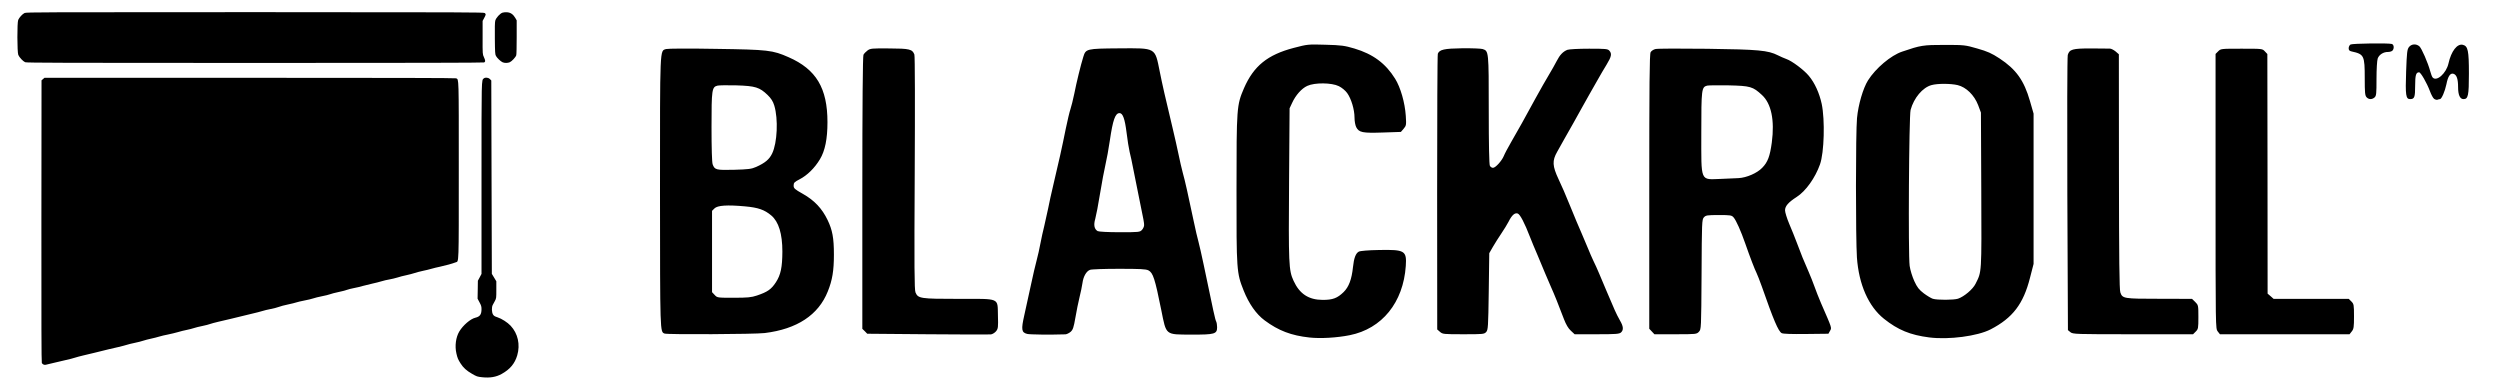
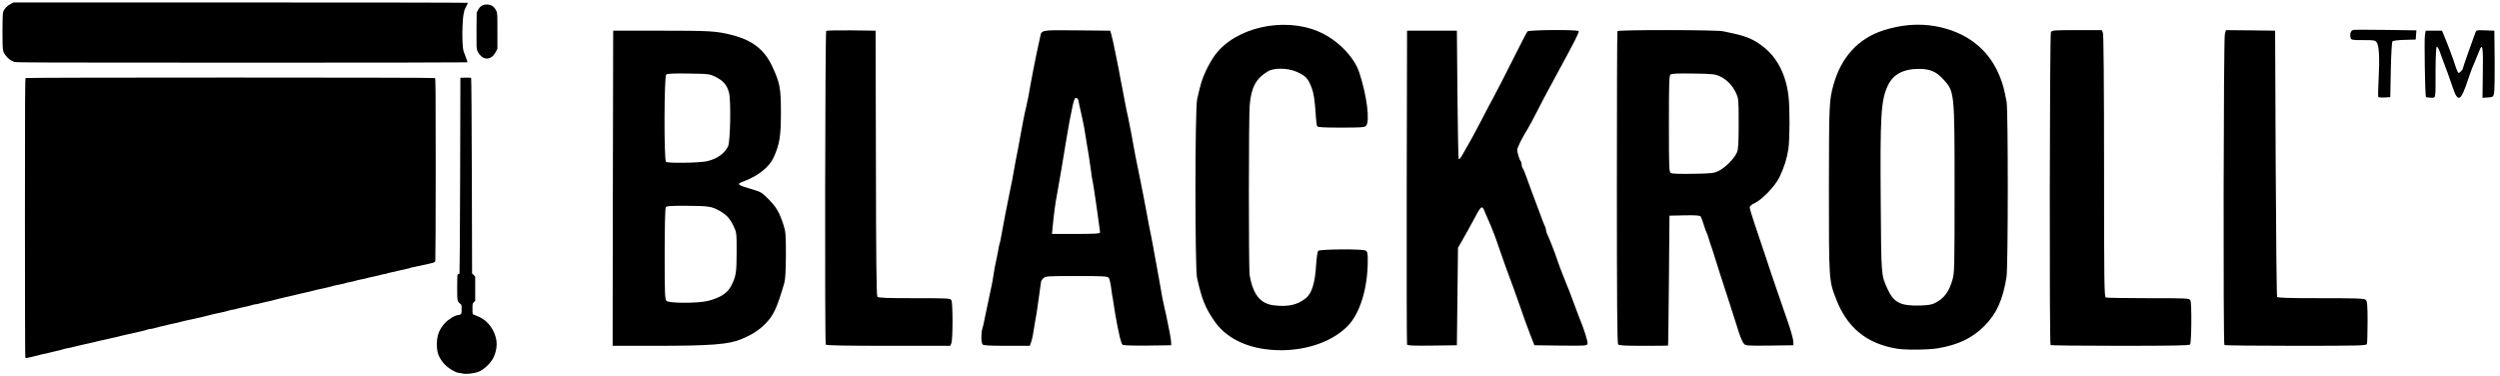
- <svg xmlns="http://www.w3.org/2000/svg" viewBox="0 0 291.1 44.8" role="img" aria-label="Blackroll">
+ <svg xmlns="http://www.w3.org/2000/svg" viewBox="0 0 2257 339" role="img" aria-label="Blackroll">
  <g fill="currentColor" fill-rule="evenodd">
-     <path transform="scale(0.4929)" d="M113.93 89.12C112.76 89.00 112.61 88.95 111.48 88.29C110.21 87.56 109.45 86.87 108.82 85.88C108.21 84.92 108.07 84.59 107.82 83.50C107.41 81.74 107.68 79.69 108.50 78.31C109.38 76.84 111.15 75.32 112.31 75.05C113.38 74.80 113.75 74.28 113.75 73.02C113.75 72.41 113.67 72.14 113.28 71.43L112.82 70.56L112.86 68.44L112.89 66.32L113.32 65.52L113.75 64.71L113.75 42.10C113.75 18.23 113.73 18.98 114.29 18.52C114.64 18.23 115.37 18.31 115.73 18.68L116.06 19.01L116.12 41.85L116.19 64.69L116.72 65.57L117.25 66.45L117.25 68.46C117.25 70.39 117.24 70.48 116.92 71.08C116.74 71.41 116.50 71.86 116.39 72.06C116.12 72.59 116.15 73.74 116.45 74.27C116.65 74.61 116.85 74.74 117.51 74.95C118.54 75.29 119.89 76.16 120.63 76.95C122.35 78.79 122.93 81.40 122.19 83.94C121.62 85.89 120.47 87.26 118.49 88.35C117.18 89.07 115.76 89.31 113.93 89.12ZM10.29 86.12C10.14 86.06 9.96 85.90 9.88 85.76C9.79 85.59 9.76 75.71 9.78 52.25L9.81 18.98L10.16 18.68L10.51 18.38L59.02 18.38C92.04 18.38 107.59 18.42 107.76 18.50C108.41 18.85 108.38 17.72 108.38 40.25C108.38 63.07 108.42 61.68 107.66 61.97C106.89 62.27 105.12 62.76 103.96 63.00C103.29 63.14 102.36 63.36 101.90 63.50C101.44 63.64 100.53 63.86 99.88 63.99C99.22 64.13 98.35 64.36 97.94 64.50C97.53 64.64 96.65 64.87 96.00 65.01C95.35 65.14 94.39 65.39 93.88 65.56C93.36 65.72 92.52 65.92 92.00 66.01C91.48 66.09 90.64 66.29 90.12 66.45C89.60 66.61 88.62 66.86 87.95 67.00C87.28 67.14 86.27 67.39 85.71 67.55C85.15 67.72 84.21 67.95 83.62 68.05C83.04 68.16 82.23 68.36 81.83 68.51C81.42 68.65 80.52 68.88 79.83 69.02C79.13 69.16 78.31 69.38 78.00 69.50C77.69 69.62 76.82 69.84 76.06 69.98C75.31 70.13 74.38 70.35 74.00 70.49C73.62 70.62 72.68 70.85 71.91 70.99C71.14 71.14 70.28 71.34 70.00 71.44C69.72 71.54 68.82 71.76 68.01 71.93C67.19 72.10 66.24 72.35 65.90 72.49C65.56 72.63 64.69 72.85 63.98 72.99C63.27 73.12 62.32 73.36 61.88 73.50C61.43 73.64 60.47 73.89 59.75 74.05C58.51 74.33 57.34 74.62 54.44 75.34C53.75 75.51 52.48 75.81 51.62 76.00C50.77 76.20 49.87 76.44 49.62 76.54C49.38 76.64 48.58 76.85 47.84 77.00C47.09 77.15 46.18 77.37 45.82 77.50C45.45 77.63 44.68 77.82 44.10 77.94C43.53 78.05 42.59 78.28 42.01 78.46C41.42 78.63 40.38 78.88 39.69 79.02C39.00 79.15 38.07 79.37 37.62 79.51C37.18 79.65 36.31 79.87 35.69 80.00C35.07 80.13 34.24 80.35 33.85 80.48C33.46 80.62 32.54 80.85 31.81 81.00C31.07 81.15 30.24 81.36 29.95 81.46C29.67 81.56 28.73 81.80 27.88 82.00C26.40 82.33 25.23 82.61 22.31 83.34C21.62 83.51 20.47 83.79 19.75 83.95C19.03 84.12 18.10 84.36 17.69 84.50C17.27 84.64 16.32 84.89 15.56 85.05C14.81 85.21 13.48 85.52 12.62 85.74C10.60 86.25 10.61 86.25 10.29 86.12ZM5.94 14.70C5.43 14.47 4.55 13.54 4.32 12.97C4.05 12.33 4.03 5.33 4.30 4.71C4.55 4.13 5.30 3.31 5.81 3.07C6.22 2.88 10.06 2.87 60.27 2.87C110.10 2.88 114.32 2.90 114.52 3.08C114.82 3.36 114.81 3.45 114.38 4.25L114.01 4.94L114.01 8.88C114.00 12.81 114.00 12.81 114.31 13.48C114.69 14.29 114.70 14.57 114.38 14.75C114.22 14.83 97.16 14.87 60.23 14.87C15.28 14.87 6.25 14.84 5.94 14.70ZM118.73 14.71C118.27 14.51 117.42 13.70 117.16 13.21C116.96 12.86 116.93 12.36 116.90 9.11C116.87 6.60 116.90 5.24 117.00 4.88C117.18 4.21 118.11 3.19 118.71 2.99C118.96 2.91 119.45 2.87 119.82 2.90C120.63 2.97 121.22 3.38 121.72 4.22L122.06 4.81L122.06 8.75C122.06 10.92 122.02 12.85 121.96 13.04C121.83 13.51 120.91 14.49 120.41 14.71C119.92 14.91 119.18 14.92 118.73 14.71Z" />
-     <path transform="translate(72.10 2.92)" d="M80.38 36.38C78.25 36.15 76.76 35.58 75.16 34.39C74.17 33.66 73.32 32.44 72.71 30.91C71.89 28.85 71.87 28.58 71.88 19.14C71.88 9.59 71.90 9.33 72.75 7.35C73.88 4.76 75.49 3.46 78.53 2.66C80.17 2.23 80.21 2.23 82.25 2.29C84.09 2.34 84.45 2.39 85.61 2.73C87.78 3.38 89.24 4.46 90.35 6.25C90.98 7.26 91.49 9.04 91.59 10.57C91.66 11.65 91.64 11.71 91.34 12.07L91.02 12.44L88.92 12.51C86.55 12.59 86.14 12.51 85.82 11.89C85.71 11.67 85.62 11.20 85.62 10.77C85.62 9.84 85.24 8.57 84.76 7.91C84.55 7.62 84.14 7.28 83.79 7.11C82.96 6.70 80.98 6.68 80.12 7.08C79.46 7.38 78.76 8.17 78.35 9.07L78.06 9.69L78.00 18.06C77.93 27.87 77.96 28.55 78.52 29.77C79.22 31.30 80.27 31.99 81.91 32.00C83.09 32.00 83.62 31.80 84.35 31.09C84.96 30.49 85.29 29.61 85.44 28.19C85.55 27.13 85.76 26.57 86.12 26.38C86.29 26.29 87.22 26.21 88.48 26.19C91.48 26.13 91.71 26.27 91.59 28.05C91.30 32.30 88.82 35.36 85.06 36.11C83.57 36.41 81.66 36.52 80.38 36.38ZM152.54 36.37C150.34 36.09 148.90 35.50 147.27 34.20C145.47 32.76 144.34 30.21 144.12 27.06C143.97 24.82 143.97 12.49 144.13 10.83C144.28 9.26 144.83 7.37 145.41 6.44C146.30 5.03 148.07 3.53 149.39 3.09C151.56 2.35 151.83 2.31 154.31 2.31C156.63 2.31 156.72 2.32 158.14 2.73C159.33 3.07 159.80 3.28 160.72 3.88C162.65 5.15 163.58 6.44 164.27 8.85L164.69 10.31L164.69 19.06L164.69 27.81L164.27 29.44C163.50 32.47 162.26 34.10 159.69 35.43C158.16 36.22 154.82 36.66 152.54 36.37ZM35.91 36.00L28.88 35.94L28.60 35.65L28.31 35.37L28.31 19.54C28.31 9.23 28.36 3.62 28.44 3.46C28.51 3.32 28.72 3.10 28.91 2.96C29.23 2.72 29.42 2.70 31.45 2.72C33.81 2.73 34.14 2.81 34.37 3.43C34.44 3.60 34.45 9.45 34.41 17.23C34.35 28.25 34.37 30.81 34.50 31.13C34.80 31.84 35.05 31.88 39.48 31.88C44.43 31.88 44.04 31.71 44.10 33.83C44.14 35.18 44.12 35.35 43.89 35.64C43.75 35.82 43.47 35.99 43.28 36.02C43.09 36.04 39.77 36.03 35.91 36.00ZM47.50 35.96C46.84 35.79 46.79 35.46 47.17 33.78C47.35 32.97 47.70 31.41 47.93 30.31C48.16 29.21 48.47 27.89 48.61 27.38C48.75 26.86 48.95 25.97 49.05 25.41C49.16 24.84 49.35 23.94 49.49 23.41C49.62 22.87 49.82 21.96 49.94 21.38C50.05 20.79 50.33 19.52 50.56 18.56C51.14 16.14 51.59 14.12 52.00 12.06C52.20 11.10 52.44 10.08 52.54 9.80C52.64 9.52 52.84 8.70 52.99 7.99C53.24 6.71 53.74 4.66 54.04 3.70C54.33 2.76 54.39 2.74 58.20 2.71C62.55 2.68 62.37 2.58 62.94 5.41C63.24 6.91 63.57 8.37 64.44 12.00C64.68 13.00 64.99 14.38 65.13 15.06C65.27 15.75 65.49 16.71 65.62 17.19C65.88 18.10 66.26 19.82 66.89 22.81C67.09 23.77 67.34 24.86 67.45 25.23C67.55 25.60 67.83 26.81 68.06 27.92C69.21 33.47 69.40 34.31 69.51 34.51C69.57 34.63 69.62 34.93 69.62 35.18C69.62 35.97 69.34 36.05 66.67 36.04C63.55 36.03 63.72 36.17 63.12 33.19C62.38 29.51 62.16 28.84 61.62 28.56C61.33 28.41 60.64 28.38 58.20 28.38C56.52 28.38 55.00 28.43 54.82 28.50C54.39 28.66 54.04 29.28 53.94 30.05C53.89 30.40 53.74 31.14 53.60 31.69C53.46 32.24 53.25 33.31 53.12 34.06C52.92 35.22 52.83 35.48 52.56 35.72C52.38 35.87 52.11 36.00 51.96 36.01C50.13 36.07 47.80 36.04 47.50 35.96ZM5.28 35.92C4.75 35.70 4.76 35.97 4.75 19.45C4.75 2.30 4.72 3.03 5.46 2.79C5.67 2.73 8.03 2.71 11.25 2.77C17.37 2.86 17.86 2.92 19.72 3.74C22.94 5.15 24.25 7.34 24.25 11.31C24.25 13.25 23.97 14.64 23.37 15.63C22.76 16.65 21.88 17.51 21.00 17.96C20.40 18.27 20.31 18.36 20.31 18.68C20.31 19.01 20.42 19.11 21.38 19.65C22.73 20.41 23.62 21.36 24.26 22.69C24.83 23.87 25.00 24.79 25.00 26.73C25.00 28.59 24.82 29.70 24.29 31.01C23.20 33.76 20.70 35.40 16.94 35.86C15.82 36.00 5.60 36.05 5.28 35.92ZM95.57 35.72L95.25 35.44L95.24 19.50C95.24 10.73 95.27 3.46 95.32 3.34C95.51 2.85 96.06 2.73 98.18 2.70C99.28 2.69 100.34 2.73 100.54 2.79C101.25 3.02 101.25 3.03 101.25 9.88C101.25 13.96 101.30 16.23 101.38 16.38C101.45 16.52 101.61 16.62 101.74 16.62C102.03 16.63 102.76 15.82 103.00 15.25C103.09 15.01 103.48 14.28 103.86 13.62C104.72 12.13 105.39 10.94 106.68 8.56C107.25 7.53 107.96 6.27 108.28 5.75C108.59 5.23 108.99 4.53 109.16 4.19C109.52 3.48 109.90 3.08 110.41 2.88C110.61 2.81 111.70 2.75 112.93 2.75C114.86 2.75 115.11 2.77 115.29 2.98C115.61 3.33 115.54 3.67 114.98 4.59C114.69 5.06 114.22 5.86 113.93 6.38C113.65 6.89 113.20 7.68 112.94 8.12C112.68 8.57 112.29 9.28 112.06 9.69C111.84 10.10 111.42 10.86 111.12 11.38C110.83 11.89 110.35 12.73 110.06 13.25C109.77 13.77 109.39 14.44 109.22 14.75C108.62 15.80 108.66 16.41 109.38 17.95C109.74 18.70 110.19 19.74 110.75 21.12C111.29 22.46 111.66 23.32 112.09 24.31C112.33 24.86 112.66 25.65 112.83 26.06C112.99 26.48 113.27 27.09 113.43 27.44C113.60 27.78 113.91 28.46 114.11 28.94C114.45 29.77 115.33 31.82 115.92 33.19C116.07 33.53 116.34 34.08 116.53 34.40C116.93 35.08 116.97 35.50 116.65 35.79C116.45 35.97 116.06 36.00 113.83 36.00L111.25 36.00L110.81 35.59C110.51 35.32 110.25 34.87 110.01 34.25C109.40 32.63 108.88 31.34 108.50 30.50C108.30 30.05 108.00 29.35 107.83 28.94C107.66 28.52 107.26 27.57 106.94 26.81C106.61 26.06 106.22 25.10 106.06 24.69C105.43 23.05 104.89 22.02 104.62 21.94C104.28 21.83 103.94 22.13 103.56 22.89C103.40 23.20 103.02 23.82 102.72 24.26C102.42 24.70 101.98 25.40 101.74 25.81L101.31 26.56L101.25 31.02C101.19 35.18 101.17 35.49 100.95 35.74C100.72 35.99 100.59 36.00 98.30 36.00C95.98 36.00 95.88 35.99 95.57 35.72ZM120.24 35.68L119.94 35.36L119.94 19.40C119.94 6.78 119.97 3.38 120.10 3.16C120.18 3.01 120.44 2.84 120.66 2.79C120.88 2.73 123.59 2.72 126.69 2.76C132.68 2.84 133.77 2.94 134.92 3.52C135.19 3.66 135.63 3.85 135.90 3.95C136.55 4.17 137.95 5.22 138.52 5.91C139.21 6.73 139.75 7.93 140.02 9.18C140.41 11.05 140.31 14.85 139.82 16.22C139.27 17.78 138.16 19.34 137.11 20.01C136.13 20.64 135.75 21.08 135.75 21.57C135.75 21.80 135.97 22.51 136.24 23.15C136.52 23.79 136.90 24.76 137.11 25.31C137.54 26.49 138.00 27.62 138.51 28.76C138.71 29.22 139.01 29.97 139.18 30.45C139.34 30.92 139.69 31.79 139.94 32.38C141.24 35.36 141.20 35.23 140.99 35.60L140.80 35.94L138.21 35.97C136.49 35.99 135.53 35.96 135.36 35.87C134.97 35.66 134.41 34.34 133.05 30.45C132.81 29.78 132.53 29.06 132.43 28.86C132.23 28.47 131.68 27.05 131.12 25.44C130.61 23.97 130.05 22.73 129.77 22.41C129.54 22.14 129.42 22.12 128.03 22.12C126.67 22.12 126.52 22.15 126.30 22.39C126.07 22.64 126.06 22.96 126.03 29.04C125.99 35.38 125.99 35.43 125.72 35.71C125.46 35.99 125.40 36.00 123.00 36.00L120.54 36.00L120.24 35.68ZM168.98 35.76L168.69 35.52L168.62 19.67C168.59 10.95 168.61 3.66 168.67 3.48C168.87 2.82 169.22 2.72 171.36 2.72C172.44 2.72 173.43 2.73 173.58 2.74C173.73 2.74 174.03 2.90 174.24 3.07L174.62 3.40L174.63 17.04C174.64 27.27 174.68 30.80 174.79 31.12C175.04 31.85 175.16 31.87 179.35 31.87L183.14 31.88L183.51 32.24C183.87 32.60 183.88 32.63 183.88 34.00C183.88 35.31 183.86 35.40 183.57 35.69L183.26 36.00L176.27 36.00C169.57 36.00 169.27 35.99 168.98 35.76ZM186.13 35.67C185.88 35.34 185.88 35.34 185.88 19.35L185.88 3.36L186.18 3.06C186.49 2.75 186.51 2.75 188.91 2.75C191.33 2.75 191.33 2.75 191.62 3.06L191.91 3.37L191.93 17.32L191.94 31.27L192.29 31.57L192.64 31.88L197.01 31.88L201.39 31.88L201.69 32.18C201.98 32.47 202.00 32.57 202.00 33.91C202.00 35.17 201.97 35.38 201.74 35.67L201.48 36.00L193.94 36.00L186.39 36.00L186.13 35.67ZM155.89 31.86C156.60 31.62 157.62 30.76 157.93 30.13C158.66 28.67 158.64 29.09 158.60 19.24L158.56 10.19L158.23 9.31C157.78 8.15 156.84 7.23 155.85 6.99C155.05 6.80 153.50 6.79 152.80 6.99C151.77 7.27 150.75 8.48 150.37 9.88C150.18 10.58 150.08 26.74 150.26 28.04C150.33 28.53 150.56 29.28 150.80 29.81C151.14 30.55 151.35 30.81 151.91 31.24C152.30 31.53 152.77 31.81 152.96 31.87C153.49 32.03 155.40 32.02 155.89 31.86ZM16.04 31.49C17.28 31.07 17.71 30.77 18.25 29.94C18.81 29.08 18.99 28.20 19.00 26.38C19.00 24.30 18.57 22.90 17.71 22.17C16.91 21.50 16.19 21.25 14.66 21.11C12.57 20.92 11.45 20.99 11.09 21.35L10.81 21.63L10.81 26.37L10.81 31.10L11.12 31.43C11.42 31.75 11.44 31.75 13.34 31.75C14.95 31.75 15.38 31.71 16.04 31.49ZM60.87 23.85C61.01 23.70 61.12 23.45 61.12 23.30C61.12 23.00 61.10 22.86 60.51 20.00C60.30 19.00 60.02 17.57 59.87 16.81C59.73 16.06 59.53 15.13 59.43 14.75C59.34 14.37 59.18 13.38 59.08 12.54C58.88 10.92 58.64 10.25 58.26 10.25C57.76 10.25 57.48 11.04 57.13 13.44C56.99 14.40 56.76 15.67 56.62 16.25C56.48 16.83 56.20 18.35 55.99 19.62C55.79 20.88 55.53 22.21 55.43 22.57C55.22 23.28 55.32 23.76 55.71 23.99C55.85 24.06 56.88 24.12 58.28 24.12C60.52 24.12 60.63 24.11 60.87 23.85ZM130.34 17.82C131.27 17.77 132.50 17.24 133.09 16.62C133.74 15.96 133.99 15.28 134.21 13.67C134.55 11.07 134.15 9.14 133.06 8.14C132.00 7.16 131.71 7.08 129.21 7.02C127.99 7.00 126.85 7.01 126.68 7.05C126.03 7.22 126.00 7.46 126.00 12.54C126.00 18.39 125.83 17.99 128.31 17.91C129.00 17.89 129.91 17.85 130.34 17.82ZM15.94 16.52C16.99 16.05 17.48 15.64 17.81 14.95C18.41 13.71 18.53 10.93 18.06 9.38C17.91 8.88 17.69 8.54 17.28 8.14C16.34 7.24 15.86 7.09 13.66 7.02C12.62 6.99 11.62 7.01 11.45 7.05C10.79 7.21 10.75 7.51 10.75 11.86C10.75 14.33 10.80 15.99 10.88 16.21C11.12 16.86 11.27 16.90 13.38 16.85C15.04 16.80 15.40 16.76 15.94 16.52ZM211.33 8.59C211.21 8.51 210.99 8.10 210.84 7.69C210.48 6.73 209.77 5.50 209.58 5.50C209.22 5.50 209.12 5.82 209.12 7.06C209.12 8.41 209.04 8.62 208.53 8.62C208.04 8.62 207.97 8.18 208.07 5.40C208.15 3.17 208.19 2.83 208.40 2.56C208.69 2.19 209.23 2.15 209.61 2.47C209.87 2.69 210.61 4.38 210.88 5.39C210.96 5.69 211.08 6.01 211.15 6.09C211.60 6.64 212.74 5.63 213.00 4.47C213.32 3.03 214.02 2.13 214.68 2.30C215.27 2.45 215.38 2.96 215.38 5.66C215.38 8.22 215.29 8.62 214.75 8.62C214.34 8.62 214.12 8.14 214.12 7.23C214.12 6.28 213.96 5.79 213.58 5.67C213.21 5.56 212.94 5.96 212.76 6.89C212.59 7.71 212.20 8.62 212.01 8.62C211.95 8.62 211.82 8.65 211.73 8.69C211.63 8.73 211.46 8.68 211.33 8.59ZM203.46 8.40C203.28 8.20 203.25 7.86 203.25 6.20C203.25 3.54 203.18 3.39 201.72 3.07C201.46 3.01 201.38 2.92 201.38 2.69C201.38 2.52 201.48 2.33 201.60 2.26C201.83 2.14 206.02 2.08 206.41 2.20C206.66 2.28 206.70 2.75 206.47 2.98C206.39 3.06 206.16 3.13 205.97 3.13C205.42 3.12 204.92 3.45 204.76 3.89C204.68 4.12 204.62 5.14 204.62 6.25C204.62 7.99 204.60 8.23 204.40 8.42C204.10 8.69 203.71 8.68 203.46 8.40Z" />
+     <path transform="translate(0 0.0) scale(0.4459)" d="M936.0 756.0C934.6 755.6 932.0 755.2 930.3 755.1C922.4 754.9 905.0 743.8 897.5 734.2C888.0 722.1 884.8 712.7 884.8 697.0C884.8 679.7 889.5 667.0 900.6 654.8C908.2 646.4 921.8 638.0 927.7 638.0C929.3 638.0 931.6 637.3 932.8 636.4C934.8 635.0 935.0 634.0 935.0 626.0C935.0 617.5 934.9 617.0 932.3 615.0C926.1 610.1 926.0 609.8 926.0 582.8C926.0 569.3 926.3 557.5 926.6 556.6C926.9 555.7 927.8 555.0 928.5 555.0C929.3 555.0 930.2 554.4 930.7 553.8C931.1 553.1 931.7 463.6 932.0 355.0L932.5 157.5L942.9 157.2C948.6 157.1 953.7 157.3 954.3 157.9C954.8 158.4 955.4 236.9 955.7 356.1L956.2 553.5L959.4 556.8L962.5 560.1L962.5 584.5L962.5 608.9L959.8 611.7C957.1 614.5 957.0 615.0 957.0 625.3C957.0 635.5 957.1 636.1 959.2 636.9C969.4 640.9 973.2 642.7 978.0 645.8C994.2 656.0 1005.9 677.3 1006.0 696.7C1006.0 707.1 1002.6 719.5 997.3 727.9C990.4 738.7 978.5 749.2 969.0 752.8C959.2 756.5 942.6 758.1 936.0 756.0ZM51.2 723.2C50.8 722.3 50.5 594.9 50.5 440.2C50.5 191.3 50.7 158.8 52.0 158.0C54.0 156.7 879.0 156.7 881.0 158.0C882.3 158.8 882.5 180.4 882.5 342.2C882.5 443.0 882.1 526.7 881.7 528.2C881.0 531.0 880.6 531.2 869.0 534.0C867.1 534.5 861.9 535.6 857.5 536.5C853.1 537.4 847.7 538.5 845.5 539.1C843.3 539.7 839.5 540.5 837.0 540.9C834.5 541.3 831.9 541.9 831.2 542.3C830.6 542.8 827.9 543.5 825.2 544.0C822.6 544.5 816.9 545.7 812.5 546.8C800.8 549.7 795.1 551.0 789.8 552.0C787.2 552.5 784.2 553.3 783.1 553.9C782.0 554.5 779.9 555.0 778.4 555.0C777.0 555.0 773.7 555.7 771.1 556.5C768.6 557.3 763.8 558.4 760.5 559.1C757.2 559.7 752.2 560.8 749.5 561.5C738.1 564.4 734.3 565.3 731.5 565.7C729.9 565.9 726.0 566.8 723.0 567.6C720.0 568.5 716.1 569.6 714.5 570.0C712.9 570.5 709.2 571.2 706.5 571.6C703.8 571.9 701.0 572.6 700.5 573.0C699.5 573.7 692.2 575.4 683.0 577.0C678.0 577.9 671.3 579.6 666.0 581.3C664.1 581.9 660.5 582.7 658.0 583.1C652.9 583.9 632.8 588.7 620.1 592.0C617.7 592.6 613.6 593.6 611.1 594.0C608.6 594.5 603.8 595.6 600.5 596.5C597.2 597.4 591.6 598.7 588.0 599.5C584.4 600.2 578.6 601.5 575.0 602.4C571.4 603.3 567.4 604.3 566.0 604.6C564.6 604.9 561.2 605.7 558.5 606.5C550.4 608.8 546.0 609.8 537.5 611.5C533.1 612.4 527.5 613.8 525.0 614.6C522.5 615.4 519.4 616.0 518.0 616.0C516.7 616.0 513.8 616.6 511.5 617.4C509.3 618.2 503.9 619.6 499.5 620.5C488.3 622.9 485.3 623.6 478.9 625.4C475.8 626.3 472.4 627.0 471.3 627.0C470.2 627.0 467.4 627.6 464.9 628.4C458.5 630.3 451.2 632.2 446.0 633.1C441.2 633.9 426.9 637.2 418.5 639.5C412.0 641.3 404.5 643.1 399.5 644.1C397.3 644.5 392.4 645.6 388.5 646.5C384.6 647.4 379.4 648.5 376.7 649.0C374.1 649.5 370.5 650.3 368.7 650.9C363.0 652.6 356.6 654.1 352.0 654.9C349.5 655.3 345.7 656.2 343.5 656.8C341.3 657.4 336.4 658.6 332.5 659.5C324.1 661.3 320.3 662.3 312.9 664.4C309.8 665.3 306.2 666.0 304.7 666.0C303.3 666.0 300.9 666.5 299.3 667.1C297.8 667.7 294.9 668.6 293.0 669.0C288.9 670.0 278.1 672.5 269.0 674.7C265.4 675.5 260.5 676.6 258.0 677.0C255.5 677.4 249.9 678.7 245.5 679.9C241.1 681.2 235.5 682.6 233.0 683.0C230.5 683.5 224.4 684.8 219.5 686.0C214.6 687.1 207.1 688.8 203.0 689.7C198.9 690.5 194.3 691.7 192.9 692.2C191.4 692.7 187.8 693.5 184.9 694.0C181.9 694.5 176.8 695.6 173.5 696.5C170.2 697.4 165.5 698.5 163.0 699.0C160.5 699.4 154.1 700.9 148.6 702.4C143.2 703.8 137.9 705.0 136.8 705.0C135.7 705.0 132.7 705.7 130.1 706.5C123.7 708.5 115.5 710.6 108.5 712.0C105.2 712.7 100.4 713.8 97.8 714.6C95.2 715.4 92.3 716.0 91.4 716.0C90.5 716.0 87.4 716.7 84.6 717.5C77.7 719.5 54.7 725.0 53.2 725.0C52.5 725.0 51.6 724.2 51.2 723.2ZM29.1 125.4C21.7 122.8 16.3 118.7 11.4 112.2C7.7 107.2 6.7 104.9 5.9 99.8C4.6 90.2 4.7 29.0 6.2 24.9C8.6 17.7 14.0 11.9 21.8 7.9L27.5 5.0L487.1 5.0C739.9 5.0 947.0 5.3 947.3 5.7C947.7 6.0 946.2 9.6 944.0 13.6C941.8 17.7 940.0 22.1 940.0 23.4C940.0 24.8 939.5 27.1 938.9 28.6C938.4 30.2 937.4 40.5 936.9 51.5C935.8 72.8 936.8 97.3 939.1 104.0C940.6 108.5 943.0 115.0 944.1 117.5C946.7 123.6 947.1 125.3 945.8 126.2C945.1 126.6 739.5 127.0 489.0 126.9C81.9 126.9 33.0 126.7 29.1 125.4ZM980.5 117.5C975.3 115.7 969.0 108.7 966.7 102.4C965.1 97.8 965.0 93.8 965.2 61.4L965.5 25.5L968.0 20.6C971.6 13.6 976.4 10.0 983.1 9.3C993.6 8.3 1000.6 12.3 1005.2 21.9C1007.4 26.4 1007.5 27.4 1007.5 62.6L1007.5 98.6L1004.1 105.2C998.6 116.0 989.6 120.8 980.5 117.5Z" />
+     <path transform="translate(548.3 18.2)" d="M593.5 296.9C573.2 293.9 557.5 285.0 548.1 271.1C540.1 259.4 537.0 251.5 532.8 232.5C530.9 223.6 530.9 80.1 532.9 71.5C536.3 56.5 537.2 53.6 540.9 45.6C543.1 40.9 546.7 34.6 549.0 31.6C567.2 6.8 610.2 -3.1 641.9 10.0C658.7 16.9 674.4 32.5 679.3 47.1C686.2 67.9 689.2 91.6 685.4 95.4C684.1 96.8 680.6 97.0 663.0 97.0C647.4 97.0 641.9 96.7 641.3 95.8C640.9 95.1 640.2 89.5 639.9 83.5C639.2 73.0 638.2 65.9 636.5 61.5C633.2 52.6 631.0 50.2 622.7 46.6C615.0 43.1 602.3 42.9 597.0 46.1C586.1 52.6 581.8 60.5 580.4 76.5C579.4 87.3 579.4 224.3 580.3 230.0C583.4 247.9 590.1 256.2 602.6 257.5C615.0 258.9 623.0 257.2 630.6 251.4C636.4 247.1 639.4 237.7 640.4 220.5C640.8 214.5 641.6 209.0 642.2 208.3C643.5 206.7 682.1 206.4 685.1 208.0C686.7 208.9 687.0 210.2 687.0 217.3C687.0 241.9 680.0 264.7 669.0 276.0C652.6 292.9 622.6 301.1 593.5 296.9ZM1165.0 296.6C1137.7 292.1 1120.0 277.7 1110.0 251.8C1103.5 234.9 1103.5 235.3 1103.5 152.5C1103.6 75.1 1103.7 72.6 1107.7 58.1C1114.7 33.2 1130.3 16.3 1153.1 9.1C1169.2 4.0 1184.8 2.8 1199.9 5.5C1227.6 10.6 1247.4 25.8 1257.4 49.8C1260.4 57.0 1261.5 60.9 1264.0 73.8C1265.4 81.2 1265.4 223.1 1263.9 231.9C1260.6 252.5 1254.9 265.1 1244.0 276.0C1233.1 287.0 1220.4 293.1 1202.0 296.2C1193.0 297.7 1173.1 297.9 1165.0 296.6ZM5.2 151.8L5.5 9.5L48.0 9.5C92.6 9.5 98.2 9.8 112.0 13.2C130.7 17.8 141.8 26.2 148.9 41.2C156.1 56.6 157.0 61.2 157.0 83.4C157.0 104.6 155.8 112.1 150.5 123.8C146.4 132.8 136.3 140.8 122.2 146.0C116.7 148.1 117.8 148.9 132.0 153.0C138.8 155.0 140.1 155.8 146.0 161.8C153.0 169.0 155.6 173.5 159.2 184.5C161.3 190.9 161.5 193.3 161.5 212.1C161.4 225.9 161.0 234.1 160.1 237.1C153.5 259.7 150.4 266.4 143.4 273.6C137.3 279.9 131.1 283.9 121.2 288.0C110.1 292.7 93.7 294.0 44.7 294.0L5.0 294.0L5.2 151.8ZM197.5 292.9C196.5 291.4 196.9 10.7 197.9 9.7C198.3 9.3 208.5 9.1 220.6 9.2L242.5 9.5L242.8 128.9C242.9 215.1 243.3 248.7 244.1 249.7C245.0 250.7 251.7 251.0 277.6 251.0C308.5 251.0 310.0 251.1 311.0 252.9C312.3 255.4 312.3 288.0 311.0 291.4L310.0 294.0L254.1 294.0C215.3 294.0 197.9 293.7 197.5 292.9ZM339.2 292.8C337.8 291.4 337.6 282.9 338.9 278.6C339.5 276.9 340.4 272.8 341.0 269.5C341.6 266.2 342.6 261.5 343.2 259.0C343.8 256.5 344.6 252.5 345.1 250.0C345.6 247.5 346.5 243.5 347.0 241.0C347.6 238.5 348.5 233.6 349.0 230.0C349.5 226.4 350.4 221.5 351.0 219.0C351.6 216.5 352.5 211.9 353.1 208.7C353.6 205.4 354.2 202.5 354.4 202.1C354.7 201.7 355.4 198.5 356.0 194.9C356.7 191.4 357.6 186.5 358.0 184.0C358.4 181.5 359.3 176.8 360.0 173.5C360.6 170.2 361.5 165.7 362.0 163.5C362.4 161.3 363.5 155.9 364.4 151.5C365.4 147.1 366.6 140.8 367.1 137.5C367.7 134.2 368.6 129.5 369.0 127.0C370.1 121.8 371.8 112.6 373.0 106.0C375.2 93.6 377.0 84.4 378.4 78.8C379.2 75.3 380.1 70.9 380.5 69.0C382.4 57.6 387.1 33.4 389.1 24.5C389.7 21.8 390.5 17.8 391.0 15.8C392.4 8.6 390.9 8.9 424.3 9.2L454.4 9.5L455.3 12.5C455.8 14.2 456.5 17.3 457.0 19.5C457.4 21.7 458.5 27.1 459.5 31.5C460.4 35.9 461.6 42.0 462.2 45.0C463.3 51.0 464.3 56.6 466.0 65.0C466.6 68.0 467.5 72.8 468.0 75.5C468.5 78.2 469.6 83.7 470.5 87.5C471.3 91.3 472.5 97.2 473.1 100.5C475.9 116.4 478.2 128.3 481.9 146.0C484.0 156.5 485.1 162.0 487.1 172.8C489.7 186.8 490.2 189.8 491.2 194.0C491.7 196.5 492.6 201.2 493.2 204.5C493.7 207.8 494.6 212.5 495.1 215.0C496.4 222.1 497.9 230.0 499.0 236.5C501.4 250.4 501.8 252.9 503.5 260.0C504.5 264.1 505.6 269.3 506.0 271.5C506.5 273.7 507.4 278.2 508.0 281.5C508.7 284.8 509.3 288.9 509.4 290.5L509.5 293.5L488.1 293.8C474.8 293.9 466.3 293.7 465.5 293.0C464.9 292.5 463.8 289.4 463.1 286.3C462.4 283.1 461.4 278.5 460.9 276.1C460.4 273.8 459.5 268.8 458.9 265.1C458.4 261.5 457.5 256.0 457.0 253.0C456.4 250.0 455.6 244.5 455.1 240.7C454.6 237.0 453.7 233.3 453.0 232.5C452.0 231.2 447.4 231.0 423.9 231.0C397.3 231.0 395.9 231.1 394.0 233.0C392.9 234.1 392.0 235.3 392.0 235.8C391.9 236.2 391.5 239.7 390.9 243.5C390.3 247.3 389.5 253.4 389.0 257.0C388.6 260.6 387.5 267.3 386.6 272.0C385.8 276.7 384.8 282.3 384.5 284.5C384.1 286.7 383.4 289.7 382.8 291.2L381.8 294.0L361.1 294.0C346.3 294.0 340.1 293.7 339.2 292.8ZM722.5 292.8C722.2 292.1 722.1 228.1 722.2 150.5L722.5 9.5L745.0 9.5L767.5 9.5L768.0 67.2C768.3 98.9 768.8 125.1 769.1 125.5C769.5 125.8 770.7 124.6 771.8 122.8C776.8 114.3 782.4 104.3 789.3 91.0C793.4 83.0 798.7 73.1 800.9 69.0C803.2 64.9 810.7 50.2 817.6 36.5C824.5 22.8 830.6 10.9 831.2 10.2C832.5 8.7 876.5 8.4 877.5 9.9C878.1 10.9 873.7 19.6 857.9 48.5C847.8 67.1 844.6 73.1 839.4 83.4C836.3 89.4 832.8 95.9 831.6 97.9C826.4 106.2 822.0 115.0 822.0 117.2C822.0 119.7 824.2 126.5 825.3 127.6C825.7 128.0 826.0 129.3 826.0 130.5C826.0 131.6 826.4 133.0 826.9 133.6C827.7 134.4 829.5 139.1 835.0 154.5C836.2 157.8 837.5 161.4 838.0 162.5C838.4 163.6 840.5 169.0 842.5 174.5C844.5 180.0 846.5 185.3 847.1 186.2C847.6 187.2 848.0 188.7 848.0 189.5C848.0 190.3 848.4 191.8 848.9 192.8C850.5 195.8 856.2 210.3 858.0 216.0C859.0 219.0 861.2 225.1 863.0 229.5C864.8 233.9 866.6 238.5 867.1 239.8C867.6 241.0 868.4 243.0 868.9 244.2C869.4 245.5 871.5 251.0 873.5 256.5C875.5 262.0 877.5 267.4 878.0 268.5C881.8 277.1 886.0 290.5 885.5 292.1C884.9 294.0 883.9 294.0 861.2 293.8L837.5 293.5L833.6 283.5C829.7 273.2 828.1 268.8 823.7 256.0C822.3 251.9 819.9 245.3 818.5 241.5C814.8 231.8 807.2 210.6 805.0 204.0C803.3 198.6 799.8 189.5 798.1 185.5C795.9 180.4 794.1 176.2 792.6 172.8C790.2 166.7 789.5 167.2 782.5 180.5C779.9 185.4 775.6 193.1 773.1 197.5L768.5 205.5L768.0 249.5L767.5 293.5L745.2 293.8C727.9 294.0 722.8 293.8 722.5 292.8ZM913.1 292.7C912.3 291.7 912.0 252.8 912.0 151.1C912.0 74.0 912.2 10.4 912.5 9.9C913.4 8.6 1001.8 8.7 1007.8 10.0C1010.4 10.6 1014.8 11.5 1017.5 12.1C1029.6 14.7 1036.1 17.6 1044.7 24.4C1056.9 34.0 1064.8 49.5 1067.0 68.5C1068.3 79.3 1068.2 107.4 1066.9 116.3C1065.6 124.9 1063.0 133.2 1058.7 142.0C1054.8 149.9 1043.3 161.9 1036.6 165.1C1033.5 166.5 1032.0 167.8 1032.0 169.1C1032.0 170.1 1034.0 176.9 1036.5 184.2C1039.0 191.5 1043.3 204.2 1046.0 212.5C1048.7 220.8 1051.4 228.8 1052.0 230.5C1052.6 232.2 1055.3 240.0 1058.0 248.0C1060.7 256.0 1064.7 267.7 1067.0 274.1C1069.2 280.5 1071.1 287.5 1071.3 289.6L1071.5 293.5L1049.9 293.8C1030.3 294.0 1028.2 293.9 1026.9 292.3C1025.0 290.1 1022.9 284.8 1020.0 275.0C1018.7 270.9 1014.9 258.9 1011.5 248.5C1008.0 238.1 1003.6 224.1 1001.5 217.5C999.5 210.9 997.4 204.6 997.0 203.5C996.6 202.4 995.6 199.5 994.9 197.0C994.2 194.5 993.3 192.1 992.9 191.5C992.5 190.9 991.4 187.8 990.4 184.5C989.4 181.2 988.2 177.9 987.7 177.2C987.0 176.3 983.2 176.0 973.1 176.2L959.5 176.5L959.0 235.0C958.7 267.2 958.4 293.6 958.2 293.8C958.1 293.9 948.2 294.0 936.1 294.0C919.0 294.0 914.0 293.7 913.1 292.7ZM1303.7 293.3C1302.5 292.2 1302.9 13.1 1304.0 10.9C1305.0 9.1 1306.3 9.0 1327.6 9.0L1350.0 9.0L1351.0 11.6C1351.6 13.2 1352.0 57.8 1352.0 132.0C1352.0 238.5 1352.2 249.8 1353.6 250.4C1354.5 250.7 1371.8 251.0 1392.0 251.0C1428.4 251.0 1428.9 251.0 1430.0 253.1C1431.3 255.5 1431.0 290.7 1429.7 292.8C1429.1 293.7 1415.3 294.0 1366.6 294.0C1332.4 294.0 1304.0 293.7 1303.7 293.3ZM1460.7 293.3C1459.5 292.2 1459.9 16.9 1461.1 12.7L1462.1 9.0L1484.3 9.2L1506.5 9.5L1507.0 129.0C1507.3 194.7 1507.9 249.1 1508.3 249.8C1508.9 250.7 1518.0 251.0 1548.0 251.0C1582.0 251.0 1587.1 251.2 1588.4 252.6C1589.7 253.9 1590.0 257.1 1590.0 272.5C1590.0 282.6 1589.7 291.5 1589.4 292.4C1588.8 293.8 1582.2 294.0 1525.1 294.0C1490.0 294.0 1461.0 293.7 1460.7 293.3ZM1199.5 255.3C1207.5 251.2 1212.0 245.2 1215.1 234.3C1216.9 227.9 1217.0 223.7 1217.0 153.3C1217.0 64.1 1217.0 64.5 1206.7 53.3C1200.3 46.3 1194.7 44.0 1184.8 44.0C1170.5 44.0 1161.3 49.1 1156.6 59.3C1150.5 72.6 1149.7 85.8 1150.3 164.0C1150.8 231.8 1150.6 229.9 1156.5 242.8C1162.1 255.1 1168.4 258.2 1186.5 257.6C1193.2 257.4 1196.5 256.8 1199.5 255.3ZM91.3 253.4C102.4 250.5 108.7 246.5 112.1 239.8C116.4 231.3 117.0 228.1 117.0 209.6C117.0 191.9 117.0 191.7 114.1 185.6C110.8 178.8 107.6 175.4 101.0 171.8C94.3 168.1 91.2 167.7 71.7 167.6C56.9 167.5 53.8 167.8 53.0 169.0C52.4 169.9 52.0 187.3 52.0 211.2C52.0 246.8 52.2 252.1 53.6 253.4C55.8 255.7 82.6 255.7 91.3 253.4ZM445.1 191.8C445.2 191.1 445.1 190.1 445.0 189.5C444.9 188.9 444.4 185.3 443.9 181.5C443.3 177.7 442.5 171.8 442.1 168.5C441.6 165.2 440.7 159.1 440.1 155.0C439.5 150.9 438.8 146.4 438.4 145.0C438.1 143.7 437.4 139.2 436.9 135.0C435.8 126.8 434.5 118.5 433.0 110.0C432.5 107.0 431.6 101.7 431.1 98.2C430.5 94.8 429.1 88.2 428.1 83.7C427.0 79.2 426.0 74.4 425.8 73.0C425.6 71.6 424.8 70.4 423.8 70.2C422.5 70.0 421.8 71.4 420.5 77.1C418.7 85.2 416.5 97.1 414.9 107.0C412.1 124.3 408.5 145.6 406.5 156.5C404.8 165.4 403.5 174.8 402.4 186.8L401.8 193.0L423.4 193.0C439.9 193.0 445.0 192.7 445.1 191.8ZM1004.5 135.8C1010.4 132.7 1018.2 124.7 1020.4 119.5C1021.7 116.5 1022.0 111.4 1022.0 93.3C1022.0 71.5 1021.9 70.7 1019.5 65.6C1016.4 58.9 1011.6 54.0 1005.4 50.9C1000.8 48.7 999.3 48.5 981.2 48.2C967.4 48.0 961.4 48.2 960.4 49.1C959.2 50.1 959.0 57.3 959.0 93.6C959.0 133.8 959.1 137.0 960.8 138.0C961.9 138.7 968.9 138.9 981.0 138.7C998.6 138.4 999.7 138.2 1004.5 135.8ZM90.5 127.3C99.5 125.1 106.2 120.4 109.3 113.8C111.3 109.5 112.0 72.0 110.1 65.4C108.3 58.6 105.0 54.8 98.5 51.5C92.6 48.5 92.3 48.5 73.7 48.2C60.2 48.0 54.4 48.2 53.4 49.1C51.5 50.7 51.3 125.9 53.2 127.9C54.7 129.3 83.8 128.9 90.5 127.3ZM1599.7 69.3C1599.4 68.8 1599.5 61.3 1600.0 52.5C1601.0 34.5 1600.4 23.6 1598.4 20.3C1597.0 18.1 1596.3 18.0 1586.1 18.0C1575.6 18.0 1575.2 17.9 1574.6 15.7C1573.8 12.2 1574.9 9.2 1577.3 8.8C1578.5 8.6 1591.8 8.6 1606.8 8.8L1634.1 9.2L1633.8 13.3L1633.5 17.5L1623.5 17.8C1618.0 17.9 1613.1 18.5 1612.5 19.1C1611.9 19.7 1611.3 30.2 1611.0 44.8L1610.5 69.5L1605.3 69.8C1602.5 70.0 1599.9 69.7 1599.7 69.3ZM1642.7 69.2C1641.9 67.8 1641.1 17.5 1641.8 13.5L1642.5 9.5L1649.9 9.5L1657.2 9.5L1659.7 15.5C1663.1 23.7 1668.0 36.8 1669.2 41.0C1669.8 42.9 1670.7 45.3 1671.2 46.3C1672.1 48.1 1672.3 48.1 1674.1 46.4C1675.1 45.5 1676.0 44.3 1676.0 43.8C1676.0 43.3 1678.3 36.5 1681.1 28.7C1683.9 20.9 1686.7 13.2 1687.2 11.7C1688.2 8.9 1688.3 8.9 1696.4 9.2L1704.5 9.5L1704.8 36.3C1704.9 51.0 1704.7 64.5 1704.2 66.3C1703.4 69.3 1703.1 69.5 1698.6 69.8L1693.8 70.1L1694.1 47.4C1694.5 23.2 1693.8 19.8 1690.5 28.7C1689.5 31.3 1687.6 35.9 1686.3 38.9C1684.9 41.8 1682.6 48.1 1681.0 52.9C1674.2 73.5 1671.7 74.9 1667.0 61.0C1665.2 55.5 1660.2 41.6 1657.4 34.5C1657.0 33.4 1656.0 30.5 1655.1 28.1C1654.2 25.7 1653.0 23.8 1652.5 23.9C1651.9 24.0 1651.5 31.7 1651.4 44.8C1651.4 72.4 1651.8 70.0 1647.1 70.0C1644.9 70.0 1642.9 69.7 1642.7 69.2Z" />
  </g>
</svg>
